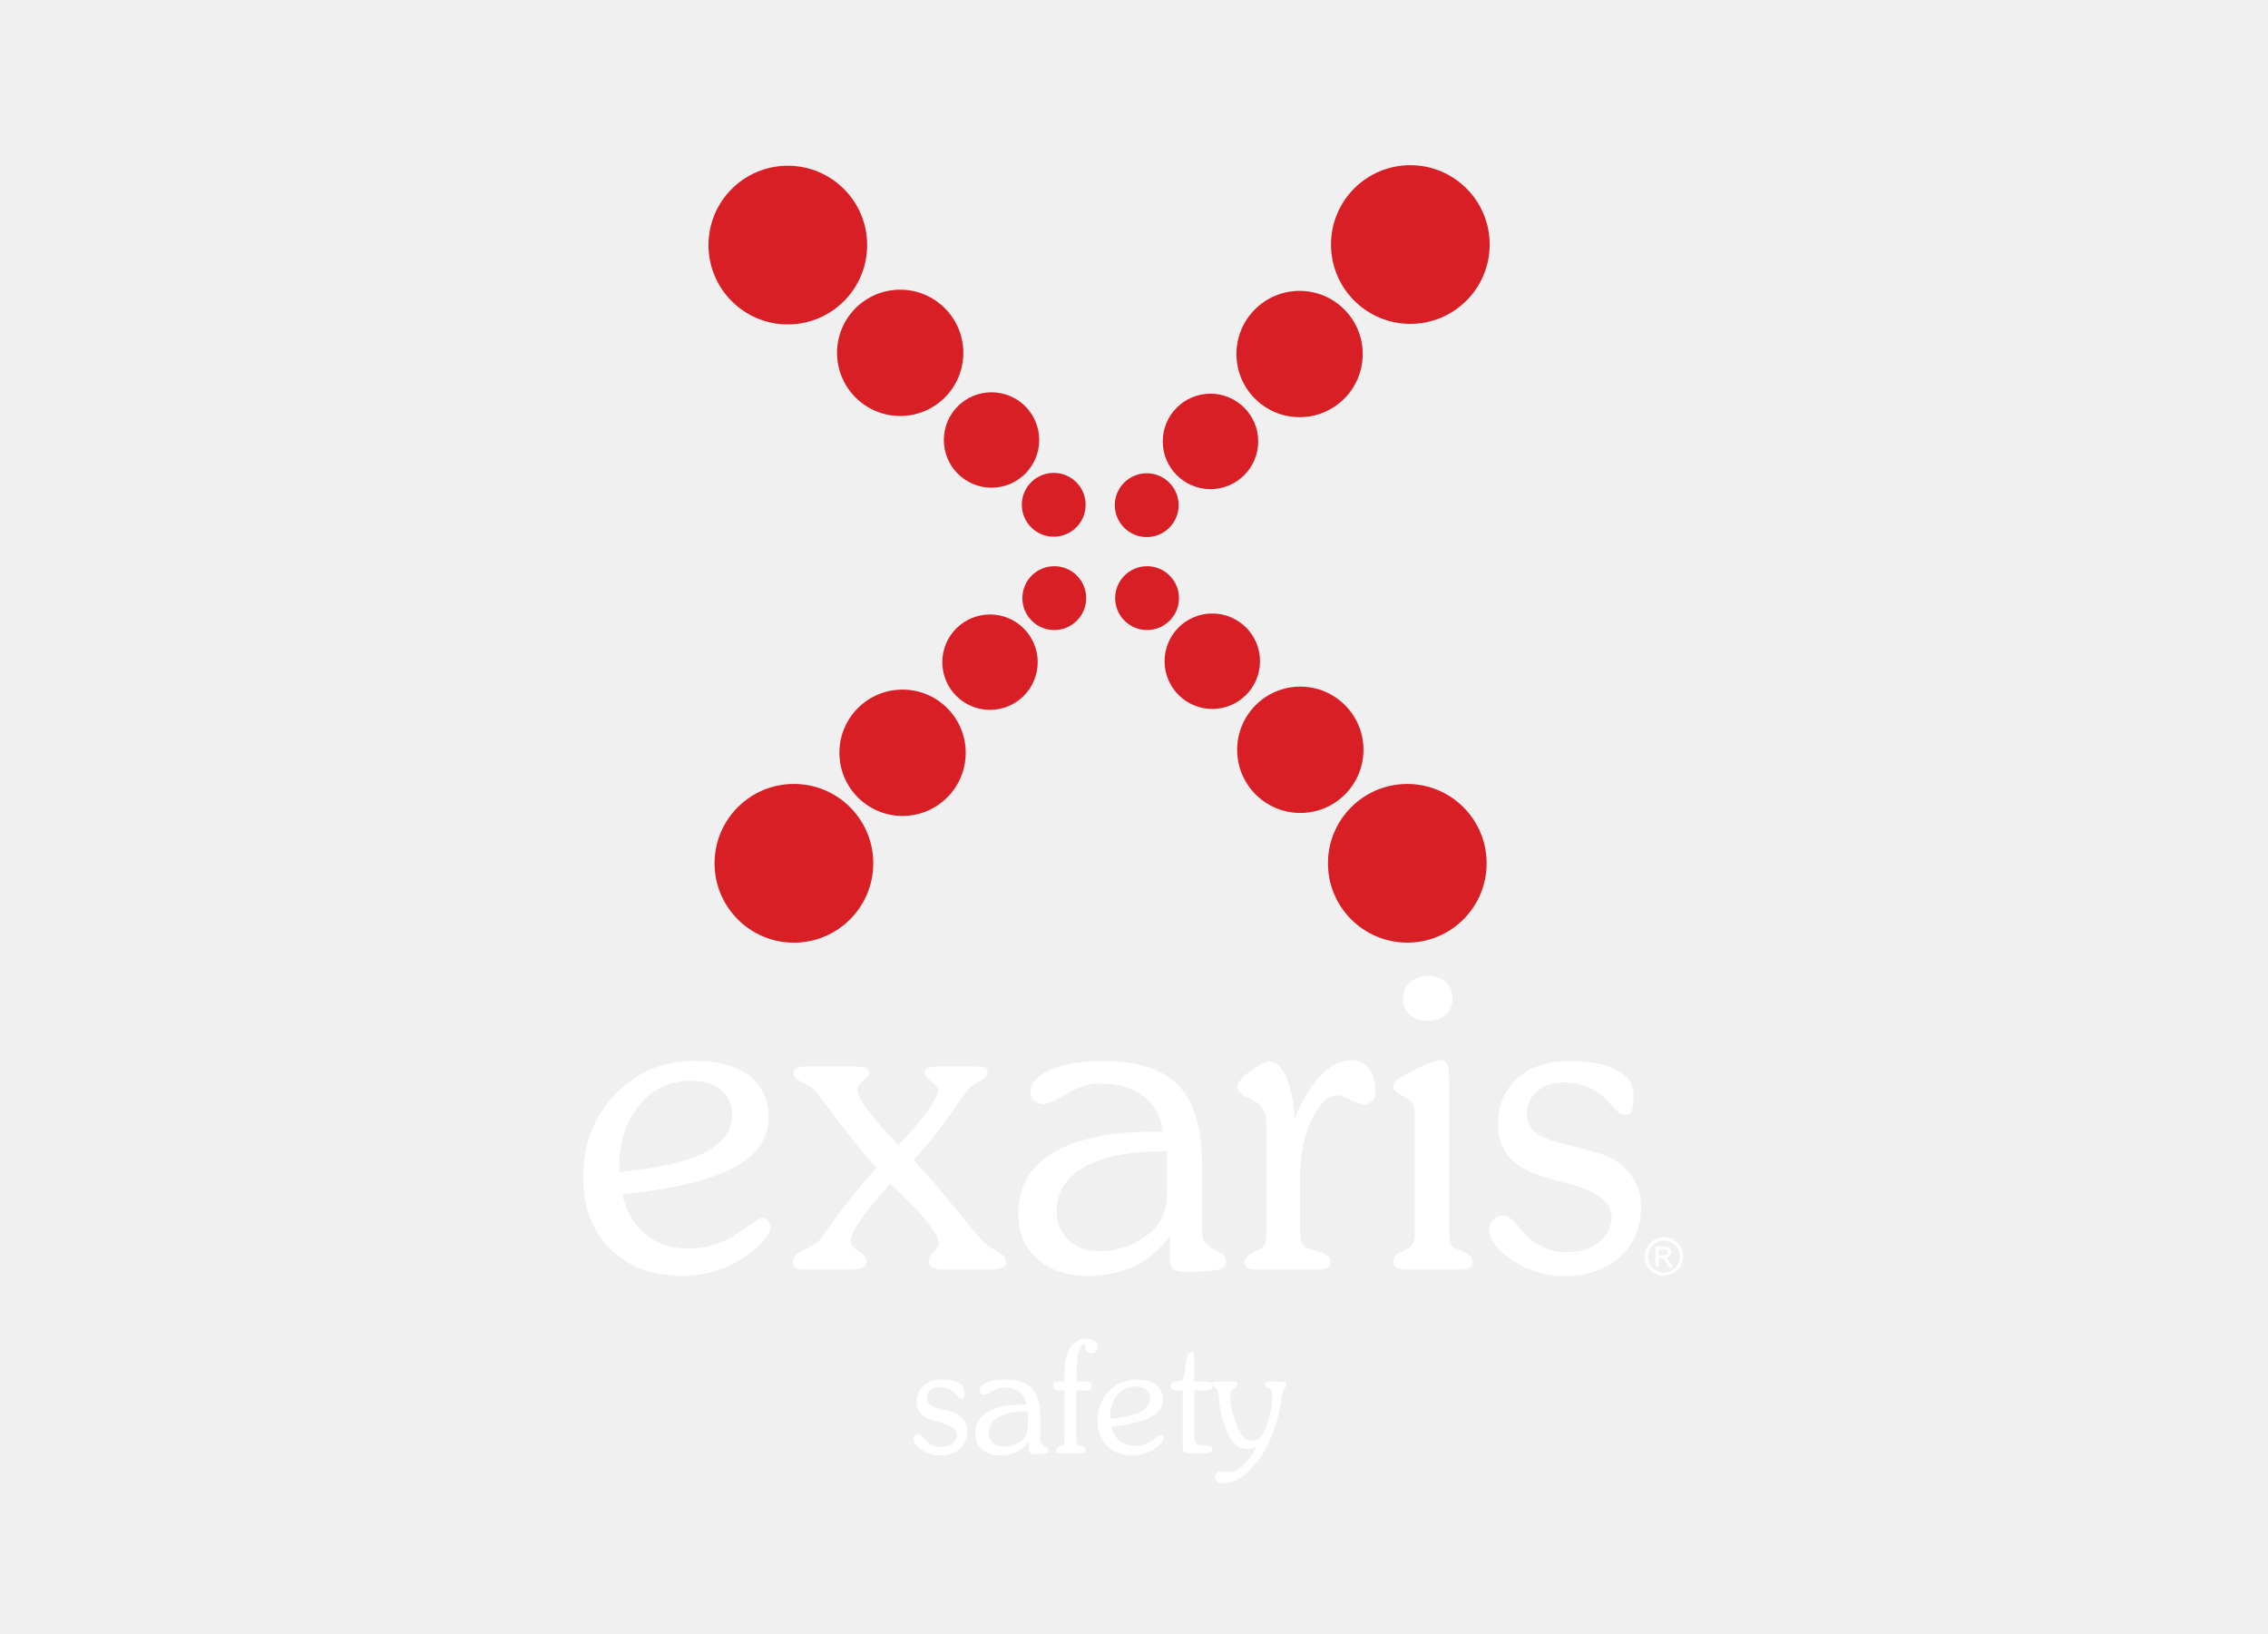
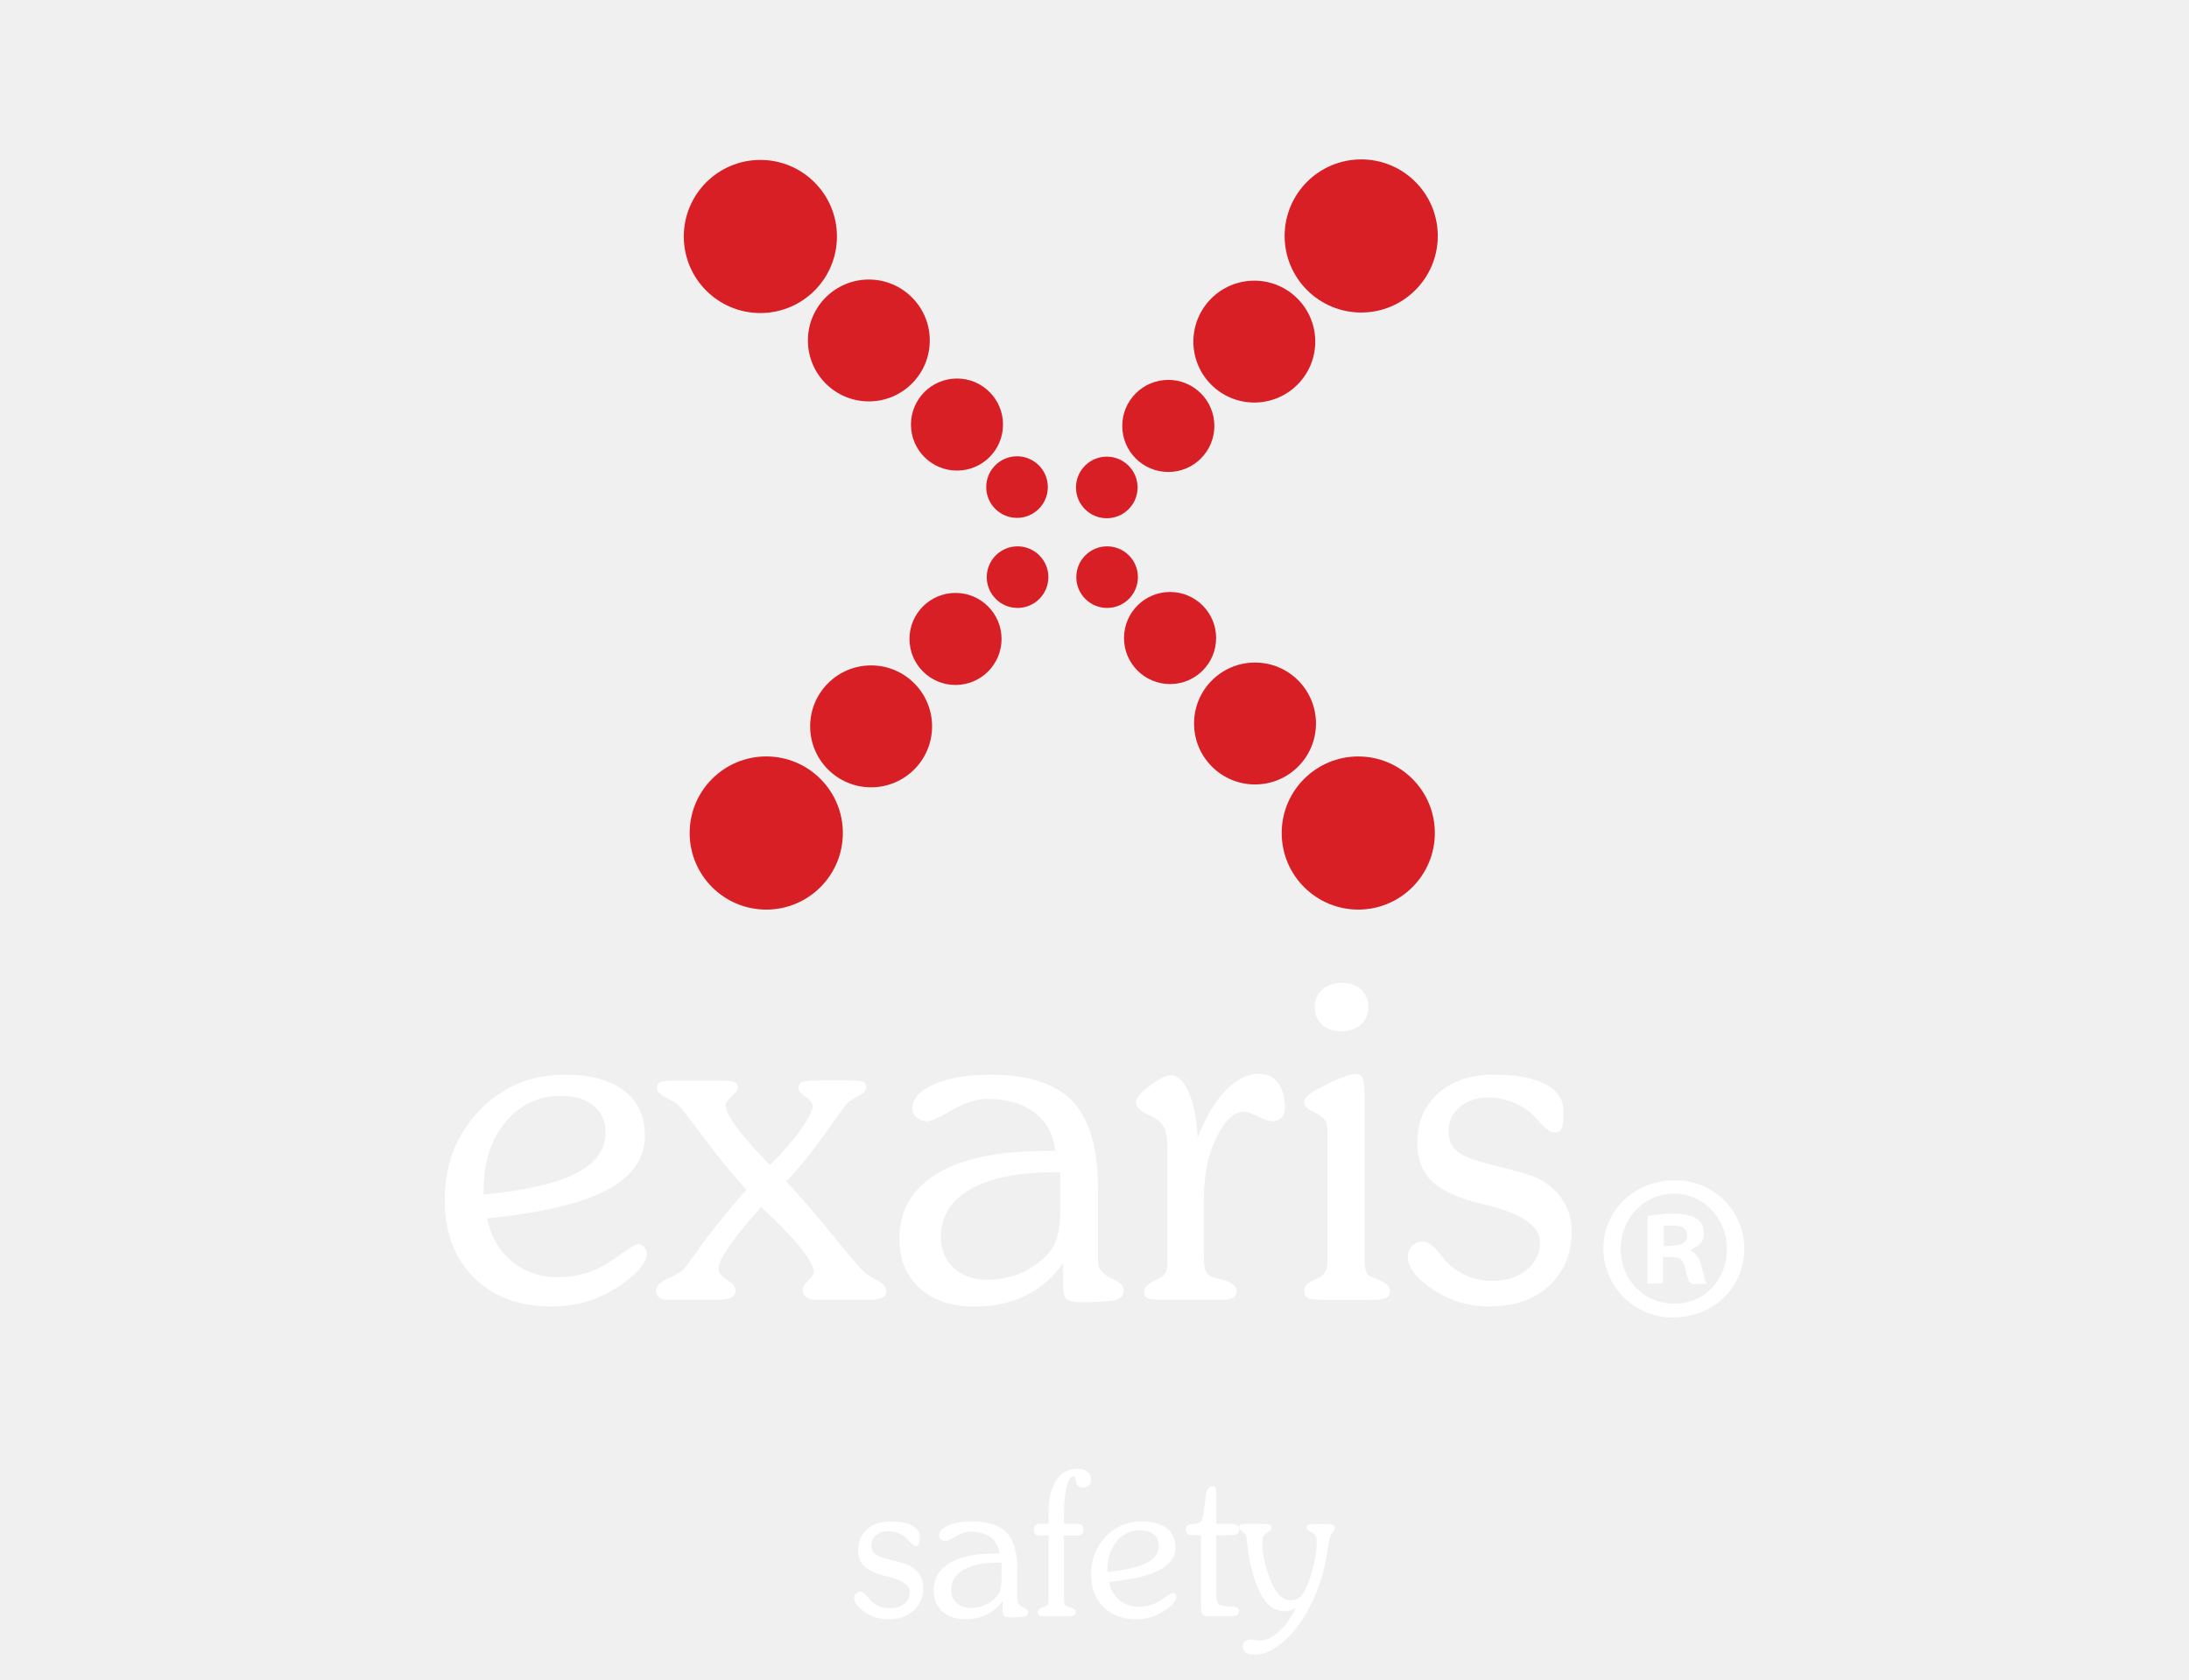
- <svg xmlns="http://www.w3.org/2000/svg" version="1.1" id="Capa_1" x="0px" y="0px" width="100px" height="72.025px" viewBox="0 0 100 72.025" enable-background="new 0 0 100 72.025" xml:space="preserve">
+ <svg xmlns="http://www.w3.org/2000/svg" version="1.1" id="Capa_1" x="0px" y="0px" width="100px" height="76.74px" viewBox="0 0 100 76.74" enable-background="new 0 0 100 76.74" xml:space="preserve">
  <g>
    <g>
      <circle fill="#D81F26" cx="53.452" cy="29.152" r="2.104" />
      <circle fill="#D81F26" cx="50.576" cy="26.37" r="1.407" />
      <circle fill="#D81F26" cx="62.05" cy="38.061" r="3.498" />
      <circle fill="#D81F26" cx="57.333" cy="33.057" r="2.785" />
    </g>
    <g>
      <circle fill="#D81F26" cx="43.651" cy="29.194" r="2.103" />
      <circle fill="#D81F26" cx="46.485" cy="26.37" r="1.407" />
      <circle fill="#D81F26" cx="35.005" cy="38.061" r="3.499" />
      <circle fill="#D81F26" cx="39.795" cy="33.188" r="2.785" />
    </g>
    <g>
      <circle fill="#D81F26" cx="53.372" cy="19.461" r="2.104" />
      <circle fill="#D81F26" cx="50.561" cy="22.272" r="1.407" />
      <circle fill="#D81F26" cx="62.184" cy="10.781" r="3.498" />
      <circle fill="#D81F26" cx="57.301" cy="15.608" r="2.784" />
    </g>
    <g>
      <circle fill="#D81F26" cx="43.718" cy="19.398" r="2.103" />
      <circle fill="#D81F26" cx="46.461" cy="22.255" r="1.407" />
      <circle fill="#D81F26" cx="34.736" cy="10.805" r="3.498" />
      <circle fill="#D81F26" cx="39.691" cy="15.556" r="2.784" />
    </g>
  </g>
  <g>
-     <path fill="#FFFFFF" d="M27.443,52.648c0.157,0.736,0.495,1.322,1.011,1.754s1.134,0.646,1.853,0.646   c0.384,0,0.747-0.048,1.087-0.143c0.34-0.094,0.674-0.242,1.001-0.444c0.158-0.094,0.353-0.229,0.586-0.405   c0.321-0.232,0.533-0.351,0.633-0.351c0.1,0,0.185,0.038,0.25,0.113c0.066,0.076,0.099,0.174,0.099,0.293   c0,0.195-0.131,0.431-0.392,0.704c-0.262,0.273-0.609,0.538-1.044,0.79c-0.365,0.214-0.751,0.374-1.158,0.48   c-0.406,0.107-0.833,0.161-1.28,0.161c-1.33,0-2.391-0.396-3.185-1.187c-0.794-0.791-1.191-1.849-1.191-3.171   c0-1.449,0.471-2.663,1.413-3.645c0.941-0.979,2.103-1.47,3.482-1.47c1.052,0,1.862,0.218,2.429,0.651   c0.567,0.436,0.851,1.05,0.851,1.844c0,0.938-0.524,1.682-1.573,2.227C31.266,52.046,29.642,52.428,27.443,52.648z M27.301,51.676   c1.713-0.163,2.972-0.451,3.775-0.864c0.803-0.412,1.205-0.97,1.205-1.668c0-0.467-0.162-0.832-0.487-1.098   c-0.325-0.265-0.77-0.396-1.337-0.396c-0.926,0-1.684,0.358-2.273,1.077s-0.883,1.65-0.883,2.798V51.676z" />
-     <path fill="#FFFFFF" d="M36.525,54.141c0.718-1.009,1.427-1.894,2.126-2.655c-0.574-0.63-1.155-1.341-1.744-2.131   c-0.589-0.791-0.938-1.236-1.044-1.338c-0.082-0.075-0.248-0.176-0.496-0.299c-0.249-0.121-0.374-0.253-0.374-0.392   c0-0.12,0.044-0.202,0.132-0.246s0.274-0.065,0.558-0.065h1.881c0.296,0,0.493,0.021,0.591,0.065   c0.097,0.044,0.146,0.126,0.146,0.246c0,0.075-0.084,0.187-0.25,0.33c-0.167,0.146-0.25,0.277-0.25,0.397   c0,0.177,0.159,0.479,0.477,0.906c0.318,0.429,0.764,0.934,1.337,1.513c0.517-0.517,0.936-1.001,1.257-1.455   c0.321-0.453,0.482-0.774,0.482-0.964c0-0.107-0.096-0.229-0.288-0.368c-0.192-0.14-0.288-0.26-0.288-0.359   c0-0.12,0.052-0.202,0.156-0.246s0.316-0.065,0.638-0.065h1.333c0.258,0,0.43,0.02,0.515,0.057   c0.085,0.038,0.127,0.107,0.127,0.208c0,0.139-0.11,0.264-0.331,0.374c-0.22,0.11-0.375,0.212-0.463,0.307   c-0.063,0.063-0.351,0.46-0.865,1.191c-0.514,0.729-1.051,1.393-1.611,1.983c0.611,0.661,1.258,1.414,1.942,2.26   c0.684,0.845,1.101,1.329,1.252,1.455c0.082,0.075,0.25,0.183,0.506,0.32c0.255,0.14,0.382,0.284,0.382,0.437   c0,0.138-0.055,0.233-0.165,0.288c-0.11,0.054-0.32,0.08-0.628,0.08H41.59c-0.221,0-0.383-0.033-0.487-0.101   c-0.104-0.064-0.156-0.168-0.156-0.307c0-0.113,0.076-0.241,0.227-0.383c0.151-0.143,0.227-0.254,0.227-0.336   c0-0.221-0.186-0.562-0.558-1.021c-0.372-0.46-0.904-1.008-1.597-1.645c-0.567,0.637-0.999,1.167-1.295,1.593   c-0.296,0.425-0.444,0.731-0.444,0.921c0,0.171,0.116,0.325,0.35,0.464c0.233,0.139,0.35,0.28,0.35,0.425   c0,0.14-0.058,0.238-0.175,0.298c-0.117,0.061-0.304,0.091-0.562,0.091h-1.975c-0.189,0-0.326-0.031-0.411-0.096   c-0.085-0.062-0.127-0.16-0.127-0.293c0-0.183,0.167-0.347,0.501-0.49c0.333-0.146,0.551-0.277,0.652-0.397   C36.179,54.618,36.317,54.431,36.525,54.141L36.525,54.141z" />
-     <path fill="#FFFFFF" d="M51.581,54.482c-0.416,0.586-0.927,1.026-1.531,1.323c-0.605,0.296-1.301,0.443-2.089,0.443   c-0.939,0-1.684-0.251-2.235-0.752c-0.551-0.501-0.827-1.173-0.827-2.018c0-1.153,0.51-2.038,1.531-2.655   c1.021-0.618,2.492-0.927,4.414-0.927h0.426c-0.076-0.668-0.357-1.189-0.847-1.564c-0.488-0.374-1.129-0.562-1.923-0.562   c-0.454,0-0.939,0.149-1.456,0.453c-0.517,0.303-0.851,0.454-1.001,0.454c-0.177,0-0.323-0.05-0.439-0.146   c-0.117-0.098-0.175-0.223-0.175-0.374c0-0.396,0.293-0.726,0.879-0.987c0.586-0.261,1.352-0.393,2.296-0.393   c1.556,0,2.68,0.364,3.369,1.092c0.69,0.729,1.035,1.92,1.035,3.577v2.883c0,0.139,0.02,0.25,0.057,0.336   c0.039,0.085,0.137,0.193,0.293,0.325c0.058,0.038,0.148,0.086,0.274,0.143c0.283,0.126,0.425,0.277,0.425,0.453   c0,0.189-0.103,0.316-0.307,0.384c-0.205,0.065-0.717,0.1-1.536,0.1c-0.239,0-0.405-0.046-0.496-0.138   c-0.092-0.092-0.137-0.257-0.137-0.496V54.482z M51.467,50.767h-0.255c-1.474,0-2.613,0.231-3.417,0.694   c-0.804,0.463-1.205,1.116-1.205,1.961c0,0.512,0.175,0.929,0.525,1.252c0.35,0.325,0.805,0.487,1.365,0.487   c0.315,0,0.625-0.041,0.931-0.123c0.306-0.082,0.578-0.195,0.817-0.341c0.465-0.289,0.79-0.598,0.969-0.926   c0.179-0.327,0.269-0.787,0.269-1.38L51.467,50.767L51.467,50.767z" />
-     <path fill="#FFFFFF" d="M55.843,54.038V49.88c0-0.396-0.028-0.678-0.09-0.842c-0.06-0.163-0.159-0.296-0.298-0.396   c-0.102-0.082-0.252-0.167-0.453-0.255c-0.29-0.134-0.436-0.294-0.436-0.482c0-0.075,0.041-0.168,0.123-0.278   c0.082-0.109,0.194-0.219,0.34-0.326c0.201-0.156,0.387-0.279,0.554-0.368s0.298-0.133,0.394-0.133c0.289,0,0.537,0.233,0.74,0.699   c0.205,0.466,0.326,1.084,0.364,1.854c0.321-0.832,0.702-1.476,1.144-1.929s0.897-0.681,1.371-0.681   c0.334,0,0.592,0.124,0.774,0.373c0.182,0.249,0.274,0.604,0.274,1.063c0,0.145-0.047,0.265-0.139,0.358   c-0.091,0.094-0.209,0.143-0.354,0.143c-0.151,0-0.357-0.064-0.619-0.194c-0.262-0.129-0.445-0.193-0.553-0.193   c-0.416,0-0.795,0.354-1.14,1.06c-0.344,0.705-0.515,1.564-0.515,2.58V54c0,0.397,0.023,0.655,0.07,0.775   c0.047,0.119,0.131,0.205,0.25,0.255c0.095,0.038,0.242,0.082,0.444,0.133c0.384,0.102,0.576,0.255,0.576,0.463   c0,0.126-0.049,0.216-0.146,0.271c-0.098,0.054-0.283,0.08-0.554,0.08h-2.42c-0.265,0-0.44-0.023-0.528-0.071   c-0.088-0.047-0.133-0.134-0.133-0.26c0-0.163,0.143-0.314,0.426-0.453c0.15-0.076,0.262-0.136,0.33-0.18   c0.075-0.052,0.129-0.126,0.156-0.228c0.028-0.102,0.042-0.271,0.042-0.511v-0.236H55.843z" />
-     <path fill="#FFFFFF" d="M62.383,49.161c0-0.227-0.023-0.384-0.07-0.473c-0.047-0.088-0.141-0.176-0.278-0.266   c-0.058-0.037-0.142-0.085-0.255-0.142c-0.228-0.113-0.342-0.232-0.342-0.359c0-0.094,0.033-0.179,0.101-0.255   c0.065-0.075,0.183-0.157,0.345-0.245l0.133-0.075c0.77-0.403,1.279-0.604,1.531-0.604c0.133,0,0.225,0.06,0.273,0.18   c0.051,0.119,0.076,0.396,0.076,0.831v6.636c0,0.163,0.019,0.3,0.057,0.405c0.038,0.107,0.095,0.181,0.17,0.219   c0.088,0.037,0.195,0.081,0.32,0.132c0.328,0.133,0.492,0.287,0.492,0.464c0,0.138-0.055,0.233-0.16,0.288   c-0.107,0.054-0.31,0.08-0.605,0.08h-2.031c-0.271,0-0.455-0.026-0.553-0.08c-0.1-0.055-0.146-0.145-0.146-0.271   c0-0.095,0.024-0.177,0.076-0.246c0.049-0.068,0.142-0.135,0.273-0.197c0.05-0.025,0.119-0.058,0.207-0.096   c0.259-0.105,0.388-0.327,0.388-0.661L62.383,49.161L62.383,49.161z M61.863,44.01c0-0.289,0.103-0.525,0.308-0.709   c0.204-0.183,0.472-0.273,0.798-0.273c0.321,0,0.581,0.092,0.78,0.273c0.198,0.184,0.298,0.42,0.298,0.709   c0,0.304-0.102,0.544-0.303,0.724c-0.202,0.18-0.467,0.27-0.794,0.27c-0.334,0-0.599-0.09-0.794-0.27S61.863,44.313,61.863,44.01z" />
-     <path fill="#FFFFFF" d="M65.662,54.218c0-0.183,0.059-0.332,0.176-0.448c0.116-0.116,0.264-0.176,0.439-0.176   c0.193,0,0.428,0.171,0.699,0.512c0.08,0.095,0.145,0.17,0.188,0.227c0.259,0.29,0.549,0.507,0.87,0.652   c0.321,0.145,0.684,0.217,1.087,0.217c0.566,0,1.031-0.146,1.395-0.443c0.361-0.297,0.543-0.678,0.543-1.145   c0-0.654-0.744-1.162-2.229-1.521c-0.082-0.019-0.147-0.033-0.199-0.047c-0.926-0.227-1.588-0.531-1.983-0.917   c-0.397-0.384-0.597-0.903-0.597-1.56c0-0.844,0.284-1.521,0.851-2.026c0.567-0.508,1.326-0.762,2.279-0.762   c0.906,0,1.606,0.131,2.103,0.393c0.493,0.263,0.741,0.629,0.741,1.103c0,0.346-0.024,0.578-0.075,0.693   c-0.052,0.116-0.147,0.176-0.294,0.176c-0.17,0-0.371-0.14-0.604-0.416c-0.095-0.107-0.17-0.188-0.227-0.246   c-0.24-0.245-0.523-0.436-0.852-0.566c-0.328-0.133-0.681-0.198-1.059-0.198c-0.454,0-0.832,0.132-1.135,0.393   c-0.303,0.262-0.453,0.588-0.453,0.979c0,0.327,0.099,0.586,0.298,0.774c0.198,0.188,0.581,0.362,1.147,0.521   c0.184,0.051,0.44,0.116,0.774,0.198c0.825,0.195,1.373,0.381,1.646,0.559c0.391,0.252,0.682,0.548,0.873,0.889   c0.192,0.34,0.289,0.728,0.289,1.162c0,0.914-0.308,1.651-0.922,2.216c-0.613,0.564-1.423,0.847-2.425,0.847   c-0.851,0-1.62-0.229-2.312-0.686C66.008,55.107,65.662,54.659,65.662,54.218z" />
+     <path fill="#FFFFFF" d="M39.021,73.021c0-0.086,0.027-0.155,0.082-0.211c0.055-0.057,0.125-0.082,0.208-0.082   c0.092,0,0.201,0.082,0.33,0.241c0.039,0.044,0.068,0.081,0.089,0.106c0.122,0.137,0.258,0.238,0.41,0.308   c0.152,0.068,0.323,0.101,0.512,0.101c0.268,0,0.486-0.068,0.657-0.207s0.256-0.318,0.256-0.539c0-0.309-0.352-0.549-1.052-0.717   c-0.039-0.011-0.069-0.017-0.093-0.022c-0.437-0.106-0.749-0.252-0.936-0.433c-0.187-0.18-0.28-0.426-0.28-0.734   c0-0.396,0.134-0.717,0.4-0.957c0.267-0.238,0.625-0.357,1.073-0.357c0.427,0,0.758,0.062,0.992,0.186   c0.232,0.124,0.35,0.297,0.35,0.52c0,0.163-0.012,0.272-0.036,0.328c-0.024,0.055-0.069,0.082-0.139,0.082   c-0.08,0-0.175-0.064-0.284-0.193c-0.044-0.051-0.08-0.09-0.107-0.117c-0.112-0.116-0.247-0.204-0.4-0.268   c-0.154-0.062-0.32-0.094-0.499-0.094c-0.214,0-0.391,0.062-0.535,0.186c-0.143,0.125-0.213,0.276-0.213,0.463   c0,0.152,0.046,0.274,0.14,0.363c0.093,0.09,0.274,0.172,0.541,0.246c0.087,0.023,0.208,0.055,0.366,0.092   c0.389,0.094,0.648,0.181,0.776,0.265c0.185,0.118,0.322,0.258,0.413,0.417c0.091,0.16,0.136,0.344,0.136,0.547   c0,0.432-0.144,0.779-0.434,1.046c-0.29,0.265-0.67,0.397-1.143,0.397c-0.4,0-0.764-0.106-1.088-0.321   C39.183,73.44,39.021,73.228,39.021,73.021z" />
+     <path fill="#FFFFFF" d="M45.804,73.146c-0.196,0.275-0.436,0.484-0.722,0.623c-0.286,0.143-0.613,0.209-0.984,0.209   c-0.443,0-0.792-0.117-1.053-0.354c-0.26-0.234-0.39-0.553-0.39-0.951c0-0.544,0.24-0.96,0.722-1.253   c0.48-0.291,1.175-0.438,2.08-0.438h0.2c-0.035-0.312-0.168-0.559-0.398-0.735c-0.229-0.177-0.532-0.265-0.907-0.265   c-0.213,0-0.442,0.072-0.686,0.213c-0.243,0.144-0.401,0.215-0.473,0.215c-0.083,0-0.152-0.023-0.208-0.069   c-0.055-0.047-0.083-0.104-0.083-0.176c0-0.188,0.139-0.343,0.414-0.468c0.276-0.123,0.637-0.184,1.083-0.184   c0.733,0,1.263,0.172,1.587,0.514c0.324,0.344,0.488,0.906,0.488,1.688v1.359c0,0.064,0.008,0.117,0.026,0.156   c0.018,0.041,0.064,0.09,0.139,0.154c0.027,0.018,0.07,0.039,0.13,0.066c0.134,0.06,0.2,0.13,0.2,0.214   c0,0.088-0.047,0.147-0.144,0.181c-0.096,0.029-0.338,0.047-0.724,0.047c-0.112,0-0.191-0.022-0.233-0.063   c-0.043-0.044-0.064-0.123-0.064-0.235V73.146L45.804,73.146z M45.75,71.396h-0.12c-0.694,0-1.23,0.107-1.61,0.326   c-0.377,0.219-0.567,0.527-0.567,0.924c0,0.242,0.083,0.438,0.247,0.59c0.166,0.154,0.379,0.229,0.644,0.229   c0.148,0,0.294-0.02,0.439-0.058c0.144-0.039,0.271-0.093,0.386-0.16c0.22-0.138,0.371-0.281,0.456-0.437   c0.084-0.154,0.127-0.369,0.127-0.649v-0.767H45.75V71.396z" />
+     <path fill="#FFFFFF" d="M48.79,73.849h-1.14c-0.085,0-0.149-0.015-0.187-0.041c-0.039-0.027-0.058-0.076-0.058-0.141   c0-0.1,0.104-0.191,0.311-0.268c0.039-0.015,0.066-0.025,0.084-0.03c0.039-0.019,0.066-0.058,0.08-0.116   c0.015-0.059,0.023-0.158,0.023-0.298v-2.798h-0.356c-0.116,0-0.198-0.021-0.246-0.061c-0.048-0.039-0.071-0.109-0.071-0.207   s0.024-0.166,0.071-0.205c0.048-0.039,0.129-0.059,0.246-0.059h0.356v-0.521c0-0.633,0.116-1.125,0.35-1.473   c0.232-0.35,0.557-0.523,0.973-0.523c0.19,0,0.341,0.043,0.452,0.135c0.111,0.088,0.167,0.207,0.167,0.355   c0,0.109-0.034,0.197-0.101,0.264c-0.066,0.068-0.153,0.102-0.26,0.102c-0.096,0-0.17-0.021-0.223-0.066   c-0.054-0.045-0.093-0.115-0.115-0.213c-0.006-0.027-0.011-0.065-0.014-0.117c-0.002-0.076-0.027-0.115-0.071-0.115   c-0.137,0-0.247,0.158-0.33,0.472c-0.083,0.315-0.125,0.747-0.125,1.294v0.409h0.566c0.119,0,0.202,0.021,0.25,0.06   c0.048,0.037,0.072,0.106,0.072,0.205c0,0.098-0.024,0.166-0.072,0.205c-0.048,0.041-0.131,0.062-0.25,0.062h-0.566v2.789   c0,0.175,0.01,0.288,0.027,0.338c0.018,0.051,0.05,0.083,0.093,0.103c0.039,0.016,0.099,0.031,0.179,0.055   c0.161,0.043,0.241,0.115,0.241,0.209c0,0.07-0.027,0.121-0.08,0.152C49.014,73.834,48.918,73.849,48.79,73.849z" />
+     <path fill="#FFFFFF" d="M50.66,72.282c0.074,0.347,0.232,0.621,0.477,0.824c0.242,0.203,0.533,0.307,0.873,0.307   c0.182,0,0.352-0.021,0.512-0.066s0.318-0.113,0.474-0.209c0.075-0.046,0.168-0.107,0.276-0.191c0.15-0.11,0.25-0.165,0.299-0.165   c0.048,0,0.087,0.019,0.117,0.054c0.031,0.035,0.047,0.082,0.047,0.139c0,0.092-0.062,0.203-0.184,0.332   c-0.125,0.129-0.289,0.254-0.494,0.371c-0.172,0.102-0.354,0.178-0.545,0.229s-0.393,0.074-0.604,0.074   c-0.627,0-1.127-0.187-1.502-0.558c-0.374-0.372-0.561-0.87-0.561-1.496c0-0.683,0.224-1.254,0.667-1.717   c0.443-0.462,0.99-0.692,1.641-0.692c0.496,0,0.88,0.104,1.146,0.309c0.267,0.203,0.402,0.492,0.402,0.867   c0,0.441-0.25,0.793-0.744,1.05C52.463,71.997,51.695,72.177,50.66,72.282z M50.594,71.821c0.807-0.076,1.4-0.213,1.779-0.407   s0.566-0.456,0.566-0.786c0-0.219-0.074-0.393-0.229-0.518c-0.151-0.125-0.36-0.188-0.631-0.188c-0.438,0-0.795,0.169-1.072,0.508   c-0.276,0.34-0.416,0.778-0.416,1.318v0.072H50.594z" />
+     <path fill="#FFFFFF" d="M54.865,73.274v-3.129h-0.283c-0.156,0-0.266-0.02-0.326-0.057c-0.057-0.038-0.086-0.105-0.086-0.199   c0-0.067,0.021-0.125,0.059-0.168c0.041-0.043,0.095-0.07,0.16-0.078c0.027-0.004,0.062-0.006,0.103-0.01   c0.19-0.015,0.312-0.053,0.362-0.111c0.066-0.068,0.125-0.312,0.176-0.734c0.017-0.121,0.027-0.217,0.035-0.285   c0.004-0.035,0.013-0.084,0.021-0.143c0.033-0.301,0.133-0.449,0.293-0.449c0.072,0,0.119,0.023,0.146,0.068   c0.022,0.045,0.037,0.179,0.037,0.395v1.253h0.639c0.154,0,0.26,0.021,0.322,0.062c0.062,0.039,0.094,0.106,0.094,0.201   c0,0.088-0.033,0.153-0.1,0.194c-0.066,0.042-0.175,0.062-0.316,0.062h-0.639v2.651c0,0.179,0.016,0.306,0.043,0.384   c0.026,0.08,0.076,0.131,0.146,0.154c0.086,0.031,0.252,0.057,0.492,0.068c0.243,0.015,0.362,0.076,0.362,0.19   c0,0.099-0.028,0.164-0.084,0.199c-0.055,0.036-0.192,0.054-0.416,0.054h-0.852c-0.158,0-0.264-0.029-0.314-0.084   C54.889,73.709,54.865,73.546,54.865,73.274z" />
+     <path fill="#FFFFFF" d="M59.189,73.476c-0.082,0.043-0.166,0.08-0.246,0.103c-0.084,0.022-0.166,0.034-0.248,0.034   c-0.394,0-0.723-0.197-0.988-0.596c-0.268-0.397-0.48-1.007-0.639-1.822c-0.029-0.17-0.057-0.371-0.082-0.612   c-0.023-0.238-0.047-0.383-0.07-0.435c-0.029-0.057-0.088-0.116-0.18-0.186c-0.088-0.066-0.133-0.134-0.133-0.202   c0-0.05,0.024-0.085,0.08-0.103c0.053-0.021,0.164-0.03,0.33-0.03h0.6c0.205,0,0.336,0.013,0.389,0.036   c0.055,0.021,0.08,0.068,0.08,0.139s-0.045,0.133-0.139,0.184c-0.021,0.013-0.033,0.021-0.043,0.027   c-0.099,0.06-0.162,0.121-0.193,0.188s-0.043,0.188-0.043,0.361c0,0.188,0.027,0.412,0.084,0.672   c0.055,0.263,0.139,0.545,0.25,0.853c0.127,0.354,0.27,0.612,0.426,0.779c0.154,0.165,0.336,0.25,0.539,0.25   c0.186,0,0.334-0.058,0.451-0.171c0.117-0.114,0.24-0.334,0.363-0.656c0.113-0.299,0.203-0.614,0.271-0.949   c0.07-0.336,0.104-0.636,0.104-0.896c0-0.088-0.01-0.161-0.031-0.223c-0.021-0.059-0.053-0.105-0.096-0.142   c-0.037-0.026-0.088-0.058-0.156-0.088c-0.119-0.054-0.176-0.118-0.176-0.192c0-0.062,0.024-0.105,0.072-0.13   c0.051-0.024,0.153-0.036,0.311-0.036h0.486c0.16,0,0.27,0.016,0.33,0.047c0.059,0.026,0.086,0.079,0.086,0.154   c0,0.031-0.027,0.084-0.084,0.16c-0.06,0.074-0.101,0.145-0.123,0.212c-0.029,0.083-0.076,0.321-0.142,0.724   c-0.063,0.404-0.144,0.758-0.231,1.064c-0.322,1.074-0.775,1.945-1.361,2.611c-0.588,0.666-1.172,1-1.75,1   c-0.16,0-0.285-0.032-0.375-0.103c-0.092-0.069-0.139-0.162-0.139-0.28c0-0.096,0.035-0.17,0.106-0.225   c0.072-0.057,0.17-0.083,0.295-0.083c0.035,0,0.093,0.008,0.175,0.021c0.08,0.019,0.143,0.025,0.192,0.025   c0.283,0,0.576-0.137,0.879-0.404C58.727,74.282,58.982,73.924,59.189,73.476z" />
  </g>
  <g>
-     <path fill="#FFFFFF" d="M40.281,63.45c0-0.064,0.021-0.117,0.062-0.158c0.041-0.042,0.093-0.062,0.155-0.062   c0.069,0,0.151,0.061,0.247,0.181c0.029,0.033,0.051,0.061,0.067,0.08c0.091,0.103,0.193,0.179,0.307,0.23   c0.114,0.051,0.242,0.075,0.384,0.075c0.2,0,0.364-0.052,0.492-0.155c0.128-0.104,0.192-0.239,0.192-0.404   c0-0.231-0.263-0.41-0.788-0.537c-0.029-0.007-0.052-0.012-0.07-0.017c-0.327-0.08-0.561-0.188-0.701-0.323s-0.21-0.319-0.21-0.551   c0-0.298,0.1-0.537,0.3-0.717c0.2-0.179,0.468-0.269,0.804-0.269c0.32,0,0.568,0.046,0.743,0.139   c0.174,0.093,0.262,0.223,0.262,0.39c0,0.122-0.009,0.204-0.027,0.245s-0.052,0.062-0.104,0.062c-0.06,0-0.131-0.049-0.213-0.146   c-0.033-0.038-0.06-0.067-0.08-0.088c-0.084-0.087-0.185-0.152-0.3-0.199c-0.115-0.047-0.24-0.07-0.374-0.07   c-0.16,0-0.293,0.047-0.4,0.139c-0.107,0.094-0.16,0.207-0.16,0.347c0,0.114,0.035,0.206,0.105,0.272   c0.07,0.066,0.205,0.128,0.405,0.185c0.065,0.018,0.156,0.041,0.274,0.068c0.291,0.069,0.485,0.135,0.581,0.197   c0.138,0.089,0.241,0.193,0.309,0.312c0.068,0.12,0.102,0.258,0.102,0.41c0,0.323-0.108,0.584-0.325,0.783   c-0.217,0.198-0.502,0.298-0.856,0.298c-0.3,0-0.572-0.08-0.815-0.241C40.403,63.764,40.281,63.605,40.281,63.45z" />
-     <path fill="#FFFFFF" d="M45.362,63.543c-0.147,0.207-0.327,0.363-0.541,0.468c-0.214,0.105-0.459,0.156-0.737,0.156   c-0.332,0-0.594-0.088-0.789-0.265c-0.195-0.177-0.292-0.414-0.292-0.713c0-0.407,0.18-0.719,0.541-0.938   c0.36-0.218,0.88-0.327,1.558-0.327h0.15c-0.026-0.234-0.126-0.419-0.298-0.552c-0.172-0.132-0.399-0.198-0.679-0.198   c-0.16,0-0.331,0.054-0.514,0.16c-0.182,0.106-0.3,0.16-0.354,0.16c-0.062,0-0.114-0.018-0.155-0.052   c-0.041-0.035-0.062-0.079-0.062-0.132c0-0.142,0.104-0.257,0.31-0.35c0.207-0.093,0.477-0.139,0.811-0.139   c0.549,0,0.946,0.129,1.189,0.386s0.365,0.679,0.365,1.264v1.018c0,0.049,0.006,0.088,0.02,0.118   c0.013,0.03,0.048,0.067,0.104,0.115c0.02,0.014,0.052,0.029,0.097,0.05c0.1,0.045,0.15,0.098,0.15,0.16   c0,0.066-0.036,0.111-0.108,0.136c-0.072,0.021-0.253,0.034-0.542,0.034c-0.084,0-0.143-0.017-0.175-0.048   c-0.032-0.032-0.048-0.092-0.048-0.176L45.362,63.543L45.362,63.543z M45.322,62.232h-0.09c-0.52,0-0.922,0.081-1.206,0.245   c-0.283,0.163-0.425,0.395-0.425,0.691c0,0.181,0.062,0.327,0.185,0.441c0.124,0.115,0.284,0.172,0.482,0.172   c0.111,0,0.221-0.014,0.329-0.043c0.108-0.029,0.204-0.069,0.289-0.12c0.165-0.103,0.278-0.211,0.342-0.327   c0.063-0.115,0.095-0.276,0.095-0.486v-0.573H45.322z" />
-     <path fill="#FFFFFF" d="M47.598,64.07h-0.854c-0.064,0-0.111-0.011-0.14-0.031s-0.043-0.057-0.043-0.104   c0-0.075,0.078-0.144,0.233-0.2c0.029-0.011,0.05-0.02,0.063-0.023c0.029-0.013,0.049-0.042,0.06-0.087   c0.011-0.044,0.017-0.118,0.017-0.223v-2.096h-0.267c-0.087,0-0.148-0.016-0.184-0.046c-0.036-0.029-0.053-0.081-0.053-0.154   s0.018-0.125,0.053-0.153c0.036-0.029,0.097-0.044,0.184-0.044h0.267v-0.39c0-0.475,0.087-0.843,0.262-1.104   c0.174-0.262,0.417-0.393,0.729-0.393c0.142,0,0.255,0.033,0.338,0.101c0.083,0.066,0.125,0.155,0.125,0.268   c0,0.082-0.025,0.147-0.075,0.197c-0.05,0.051-0.115,0.075-0.195,0.075c-0.071,0-0.127-0.017-0.167-0.05s-0.069-0.087-0.086-0.16   c-0.004-0.021-0.008-0.049-0.01-0.087c-0.002-0.058-0.02-0.087-0.053-0.087c-0.103,0-0.185,0.118-0.247,0.354   c-0.062,0.236-0.093,0.56-0.093,0.969v0.307h0.424c0.089,0,0.151,0.015,0.187,0.044c0.036,0.028,0.054,0.08,0.054,0.153   s-0.018,0.125-0.054,0.154c-0.036,0.03-0.098,0.046-0.187,0.046h-0.424v2.089c0,0.131,0.007,0.216,0.02,0.253   c0.013,0.038,0.037,0.062,0.07,0.077c0.029,0.011,0.074,0.023,0.134,0.04c0.12,0.032,0.18,0.086,0.18,0.156   c0,0.054-0.02,0.092-0.06,0.114C47.766,64.058,47.695,64.07,47.598,64.07z" />
-     <path fill="#FFFFFF" d="M48.999,62.896c0.056,0.26,0.174,0.466,0.357,0.618c0.182,0.151,0.4,0.229,0.654,0.229   c0.136,0,0.264-0.017,0.384-0.05c0.12-0.033,0.238-0.085,0.354-0.156c0.057-0.034,0.125-0.081,0.207-0.144   c0.113-0.083,0.188-0.124,0.225-0.124c0.034,0,0.064,0.014,0.088,0.04c0.022,0.026,0.034,0.062,0.034,0.104   c0,0.069-0.046,0.152-0.138,0.249c-0.094,0.097-0.216,0.189-0.369,0.278c-0.129,0.075-0.266,0.133-0.409,0.17   c-0.144,0.038-0.294,0.057-0.452,0.057c-0.469,0-0.844-0.14-1.125-0.418c-0.28-0.278-0.42-0.651-0.42-1.12   c0-0.512,0.167-0.939,0.499-1.286c0.332-0.346,0.742-0.519,1.229-0.519c0.372,0,0.658,0.077,0.857,0.23   c0.199,0.152,0.301,0.369,0.301,0.649c0,0.331-0.187,0.594-0.557,0.786C50.349,62.682,49.775,62.818,48.999,62.896z M48.949,62.552   c0.605-0.058,1.049-0.159,1.333-0.306c0.284-0.146,0.425-0.342,0.425-0.589c0-0.164-0.057-0.294-0.172-0.387   c-0.114-0.095-0.271-0.142-0.472-0.142c-0.327,0-0.595,0.127-0.803,0.381s-0.312,0.583-0.312,0.987L48.949,62.552L48.949,62.552z" />
-     <path fill="#FFFFFF" d="M52.148,63.64v-2.344h-0.211c-0.117,0-0.199-0.015-0.244-0.043c-0.043-0.028-0.065-0.079-0.065-0.149   c0-0.051,0.017-0.094,0.045-0.125c0.03-0.032,0.069-0.053,0.119-0.06c0.021-0.002,0.045-0.004,0.076-0.007   c0.144-0.011,0.233-0.039,0.272-0.083c0.049-0.052,0.094-0.233,0.131-0.551c0.012-0.091,0.021-0.162,0.026-0.214   c0.004-0.026,0.009-0.062,0.015-0.106c0.025-0.225,0.1-0.337,0.22-0.337c0.054,0,0.09,0.019,0.108,0.052   c0.018,0.034,0.027,0.134,0.027,0.295v0.938h0.479c0.115,0,0.195,0.016,0.242,0.046c0.047,0.029,0.07,0.08,0.07,0.151   c0,0.065-0.025,0.114-0.075,0.146s-0.13,0.047-0.237,0.047h-0.479v1.985c0,0.134,0.012,0.229,0.032,0.288s0.058,0.098,0.11,0.115   c0.064,0.023,0.188,0.042,0.369,0.052c0.182,0.011,0.271,0.058,0.271,0.143c0,0.073-0.021,0.123-0.062,0.149   c-0.041,0.027-0.146,0.04-0.312,0.04h-0.638c-0.119,0-0.198-0.021-0.236-0.063C52.167,63.965,52.148,63.843,52.148,63.64z" />
-     <path fill="#FFFFFF" d="M55.389,63.79c-0.062,0.033-0.125,0.061-0.186,0.077c-0.062,0.018-0.123,0.026-0.186,0.026   c-0.293,0-0.541-0.148-0.74-0.447c-0.2-0.298-0.359-0.753-0.479-1.364c-0.021-0.127-0.042-0.278-0.061-0.459   c-0.018-0.179-0.035-0.287-0.053-0.325c-0.022-0.042-0.066-0.088-0.135-0.139c-0.066-0.05-0.1-0.101-0.1-0.151   c0-0.037,0.02-0.063,0.061-0.077c0.039-0.016,0.122-0.022,0.246-0.022h0.45c0.153,0,0.251,0.01,0.291,0.027   c0.04,0.017,0.06,0.052,0.06,0.104c0,0.053-0.033,0.1-0.104,0.137c-0.016,0.01-0.025,0.017-0.033,0.021   c-0.072,0.045-0.121,0.092-0.145,0.141c-0.022,0.05-0.032,0.14-0.032,0.271c0,0.141,0.021,0.309,0.063,0.504   c0.041,0.196,0.104,0.408,0.187,0.638c0.096,0.266,0.202,0.459,0.319,0.584c0.115,0.124,0.252,0.188,0.404,0.188   c0.139,0,0.25-0.043,0.338-0.128c0.088-0.086,0.18-0.25,0.272-0.492c0.084-0.224,0.151-0.46,0.203-0.711s0.077-0.476,0.077-0.671   c0-0.066-0.008-0.122-0.023-0.167c-0.016-0.044-0.04-0.08-0.072-0.106c-0.027-0.02-0.065-0.042-0.117-0.065   c-0.088-0.04-0.131-0.089-0.131-0.145c0-0.047,0.02-0.079,0.055-0.097c0.037-0.019,0.115-0.027,0.232-0.027h0.363   c0.12,0,0.202,0.012,0.247,0.034c0.045,0.021,0.065,0.061,0.065,0.116c0,0.023-0.021,0.063-0.063,0.12   c-0.044,0.056-0.074,0.108-0.092,0.159c-0.022,0.062-0.058,0.241-0.105,0.542c-0.048,0.303-0.106,0.567-0.175,0.797   c-0.24,0.806-0.58,1.458-1.02,1.957c-0.44,0.498-0.877,0.748-1.311,0.748c-0.12,0-0.214-0.024-0.281-0.076   c-0.068-0.052-0.103-0.121-0.103-0.21c0-0.071,0.026-0.127,0.08-0.168c0.054-0.042,0.127-0.062,0.221-0.062   c0.026,0,0.069,0.006,0.13,0.017c0.061,0.013,0.107,0.019,0.145,0.019c0.213,0,0.433-0.103,0.658-0.303   C55.042,64.394,55.232,64.126,55.389,63.79z" />
-   </g>
-   <g>
-     <path fill="#FFFFFF" d="M73.363,54.552c0.143,0,0.281,0.036,0.416,0.109c0.135,0.072,0.24,0.177,0.314,0.312   c0.075,0.135,0.113,0.275,0.113,0.423c0,0.146-0.037,0.286-0.111,0.42c-0.074,0.135-0.179,0.239-0.312,0.312   c-0.134,0.074-0.272,0.111-0.42,0.111s-0.286-0.037-0.421-0.111c-0.135-0.073-0.238-0.179-0.312-0.312s-0.111-0.274-0.111-0.42   c0-0.146,0.037-0.288,0.113-0.423c0.075-0.137,0.182-0.24,0.316-0.312S73.223,54.552,73.363,54.552z M73.363,54.692   c-0.118,0-0.233,0.031-0.346,0.092c-0.113,0.062-0.201,0.147-0.265,0.261c-0.063,0.114-0.095,0.23-0.095,0.354   s0.031,0.237,0.093,0.351c0.062,0.111,0.149,0.198,0.263,0.261c0.111,0.062,0.229,0.094,0.35,0.094s0.238-0.031,0.351-0.094   c0.112-0.062,0.199-0.148,0.263-0.261c0.062-0.111,0.092-0.229,0.092-0.351s-0.031-0.239-0.094-0.354   c-0.063-0.112-0.151-0.199-0.265-0.261C73.598,54.723,73.48,54.692,73.363,54.692z M72.993,55.864v-0.908h0.312   c0.106,0,0.186,0.008,0.231,0.025c0.048,0.017,0.086,0.046,0.114,0.087c0.027,0.042,0.043,0.087,0.043,0.134   c0,0.066-0.023,0.124-0.071,0.174c-0.047,0.049-0.11,0.076-0.188,0.082c0.032,0.015,0.059,0.03,0.077,0.049   c0.036,0.035,0.081,0.097,0.136,0.181l0.109,0.178h-0.179l-0.081-0.143c-0.062-0.113-0.114-0.185-0.153-0.213   c-0.026-0.021-0.065-0.03-0.116-0.03h-0.086v0.386L72.993,55.864L72.993,55.864z M73.141,55.353h0.178   c0.086,0,0.144-0.014,0.175-0.038c0.03-0.025,0.047-0.061,0.047-0.103c0-0.025-0.008-0.051-0.022-0.07   c-0.016-0.021-0.035-0.037-0.062-0.049c-0.026-0.011-0.075-0.016-0.147-0.016h-0.166v0.275H73.141z" />
+     <g>
+       <path fill="#FFFFFF" d="M22.251,55.668c0.176,0.825,0.552,1.478,1.131,1.961c0.578,0.483,1.269,0.726,2.072,0.726    c0.43,0,0.836-0.054,1.215-0.158c0.382-0.107,0.755-0.272,1.121-0.497c0.176-0.108,0.394-0.259,0.656-0.456    c0.358-0.262,0.595-0.393,0.708-0.393c0.114,0,0.206,0.043,0.28,0.129c0.074,0.082,0.111,0.191,0.111,0.324    c0,0.221-0.146,0.481-0.438,0.788c-0.294,0.308-0.682,0.603-1.169,0.886c-0.409,0.237-0.84,0.416-1.296,0.537    c-0.453,0.119-0.93,0.18-1.432,0.18c-1.487,0-2.674-0.442-3.562-1.326c-0.887-0.885-1.331-2.066-1.331-3.545    c0-1.622,0.525-2.98,1.578-4.078c1.054-1.096,2.354-1.643,3.897-1.643c1.176,0,2.081,0.242,2.716,0.729    c0.635,0.486,0.952,1.173,0.952,2.062c0,1.051-0.586,1.881-1.76,2.489C26.526,54.994,24.709,55.421,22.251,55.668z M22.091,54.58    c1.917-0.185,3.324-0.507,4.224-0.968c0.899-0.463,1.348-1.084,1.348-1.867c0-0.52-0.182-0.93-0.545-1.227    c-0.362-0.297-0.86-0.443-1.495-0.443c-1.036,0-1.882,0.402-2.542,1.205c-0.66,0.805-0.987,1.847-0.987,3.13v0.17H22.091z" />
+       <path fill="#FFFFFF" d="M34.101,54.366c-0.642-0.703-1.291-1.498-1.949-2.383c-0.66-0.885-1.05-1.385-1.169-1.496    c-0.092-0.084-0.277-0.194-0.556-0.332c-0.279-0.139-0.418-0.284-0.418-0.439c0-0.133,0.051-0.225,0.148-0.275    c0.099-0.047,0.307-0.07,0.624-0.07h2.103c0.333,0,0.553,0.023,0.661,0.07c0.109,0.052,0.164,0.144,0.164,0.275    c0,0.084-0.094,0.208-0.279,0.371c-0.188,0.162-0.281,0.309-0.281,0.444c0,0.196,0.178,0.536,0.533,1.013    c0.356,0.479,0.855,1.045,1.496,1.689c0.578-0.576,1.047-1.119,1.406-1.625c0.36-0.51,0.539-0.866,0.539-1.08    c0-0.121-0.107-0.26-0.323-0.412c-0.214-0.155-0.322-0.288-0.322-0.403c0-0.133,0.059-0.226,0.176-0.274    c0.115-0.047,0.353-0.07,0.712-0.07h1.492c0.288,0,0.481,0.021,0.575,0.062c0.096,0.043,0.145,0.121,0.145,0.233    c0,0.155-0.124,0.293-0.37,0.417c-0.247,0.121-0.42,0.234-0.519,0.344c-0.069,0.07-0.393,0.514-0.968,1.331    c-0.575,0.817-1.175,1.558-1.803,2.22c0.685,0.74,1.409,1.584,2.173,2.527c0.764,0.944,1.231,1.487,1.401,1.629    c0.092,0.085,0.279,0.204,0.564,0.359c0.285,0.156,0.429,0.316,0.429,0.486c0,0.154-0.063,0.264-0.186,0.322    c-0.123,0.061-0.357,0.09-0.702,0.09h-2.209c-0.247,0-0.429-0.037-0.545-0.113c-0.116-0.072-0.174-0.188-0.174-0.344    c0-0.125,0.084-0.268,0.254-0.428c0.169-0.158,0.253-0.281,0.253-0.374c0-0.247-0.207-0.628-0.622-1.144    c-0.417-0.514-1.012-1.127-1.787-1.838c-0.635,0.711-1.117,1.305-1.448,1.781c-0.33,0.477-0.496,0.819-0.496,1.03    c0,0.188,0.131,0.364,0.391,0.519c0.262,0.154,0.391,0.312,0.391,0.477c0,0.152-0.065,0.266-0.195,0.332    c-0.131,0.066-0.341,0.102-0.628,0.102H30.57c-0.211,0-0.364-0.037-0.461-0.105c-0.094-0.073-0.142-0.182-0.142-0.327    c0-0.206,0.186-0.39,0.56-0.55c0.374-0.163,0.616-0.312,0.73-0.444c0.077-0.092,0.232-0.301,0.465-0.624    C32.525,56.211,33.319,55.222,34.101,54.366z" />
+       <path fill="#FFFFFF" d="M48.562,57.719c-0.465,0.655-1.035,1.147-1.713,1.479c-0.677,0.333-1.453,0.498-2.335,0.498    c-1.051,0-1.884-0.28-2.5-0.842c-0.616-0.56-0.926-1.312-0.926-2.256c0-1.291,0.571-2.281,1.714-2.971    c1.141-0.691,2.786-1.038,4.936-1.038h0.475c-0.083-0.747-0.399-1.329-0.947-1.748c-0.545-0.419-1.262-0.63-2.148-0.63    c-0.509,0-1.052,0.172-1.63,0.51c-0.577,0.338-0.95,0.508-1.12,0.508c-0.197,0-0.36-0.056-0.49-0.164    c-0.131-0.11-0.197-0.248-0.197-0.418c0-0.444,0.328-0.812,0.983-1.104c0.656-0.291,1.512-0.438,2.569-0.438    c1.74,0,2.998,0.404,3.768,1.221c0.772,0.812,1.158,2.146,1.158,4.001v3.224c0,0.155,0.022,0.279,0.063,0.375    c0.043,0.096,0.151,0.217,0.327,0.364c0.064,0.042,0.166,0.095,0.309,0.161c0.314,0.14,0.477,0.309,0.477,0.506    c0,0.211-0.115,0.355-0.344,0.43c-0.229,0.072-0.802,0.108-1.719,0.108c-0.269,0-0.453-0.05-0.555-0.153    c-0.104-0.101-0.154-0.285-0.154-0.554V57.719L48.562,57.719z M48.435,53.563H48.15c-1.649,0-2.924,0.26-3.822,0.777    s-1.348,1.248-1.348,2.192c0,0.569,0.195,1.038,0.586,1.399c0.391,0.363,0.902,0.545,1.527,0.545c0.353,0,0.699-0.045,1.043-0.138    c0.341-0.09,0.646-0.218,0.913-0.38c0.521-0.322,0.882-0.67,1.084-1.036c0.202-0.366,0.301-0.88,0.301-1.542L48.435,53.563    L48.435,53.563z" />
+       <path fill="#FFFFFF" d="M53.331,57.222v-4.652c0-0.443-0.033-0.758-0.103-0.94c-0.065-0.185-0.177-0.33-0.332-0.444    c-0.113-0.092-0.283-0.186-0.508-0.283c-0.322-0.149-0.486-0.328-0.486-0.541c0-0.084,0.047-0.188,0.139-0.312    c0.09-0.121,0.219-0.244,0.379-0.363c0.227-0.178,0.432-0.314,0.617-0.412c0.188-0.1,0.335-0.149,0.439-0.149    c0.323,0,0.603,0.261,0.83,0.783c0.229,0.521,0.364,1.213,0.407,2.071c0.359-0.931,0.785-1.647,1.278-2.156    c0.494-0.508,1.003-0.76,1.531-0.76c0.375,0,0.664,0.137,0.869,0.416c0.203,0.277,0.308,0.674,0.308,1.188    c0,0.163-0.054,0.296-0.153,0.403c-0.104,0.104-0.236,0.158-0.396,0.158c-0.17,0-0.4-0.074-0.693-0.219    c-0.292-0.145-0.498-0.218-0.616-0.218c-0.465,0-0.892,0.396-1.274,1.185c-0.385,0.789-0.576,1.752-0.576,2.885v2.316    c0,0.444,0.025,0.733,0.08,0.866c0.053,0.136,0.146,0.229,0.277,0.286c0.106,0.041,0.271,0.092,0.498,0.146    c0.43,0.114,0.646,0.287,0.646,0.521c0,0.14-0.056,0.239-0.164,0.3s-0.313,0.09-0.617,0.09h-2.706    c-0.297,0-0.494-0.025-0.592-0.078c-0.1-0.053-0.148-0.15-0.148-0.291c0-0.184,0.158-0.353,0.475-0.509    c0.172-0.085,0.294-0.151,0.371-0.198c0.084-0.059,0.143-0.143,0.173-0.254c0.032-0.115,0.048-0.306,0.048-0.57L53.331,57.222    L53.331,57.222z" />
+       <path fill="#FFFFFF" d="M60.646,51.769c0-0.256-0.026-0.432-0.08-0.529c-0.053-0.1-0.156-0.197-0.312-0.297    c-0.063-0.043-0.159-0.096-0.284-0.159c-0.255-0.126-0.383-0.259-0.383-0.401c0-0.105,0.039-0.201,0.112-0.283    c0.073-0.084,0.202-0.177,0.386-0.274l0.148-0.085c0.857-0.451,1.431-0.676,1.711-0.676c0.148,0,0.25,0.065,0.31,0.201    c0.056,0.133,0.084,0.441,0.084,0.93v7.422c0,0.182,0.021,0.335,0.062,0.453c0.043,0.119,0.105,0.201,0.19,0.242    c0.099,0.045,0.22,0.092,0.359,0.149c0.366,0.146,0.551,0.32,0.551,0.519c0,0.155-0.062,0.262-0.181,0.32    c-0.12,0.061-0.346,0.09-0.676,0.09h-2.276c-0.304,0-0.509-0.029-0.617-0.09c-0.108-0.06-0.164-0.16-0.164-0.301    c0-0.107,0.026-0.199,0.085-0.273c0.055-0.078,0.158-0.153,0.307-0.224c0.058-0.026,0.133-0.063,0.231-0.104    c0.289-0.121,0.435-0.366,0.435-0.74v-5.889H60.646L60.646,51.769z M60.064,46.006c0-0.323,0.115-0.589,0.344-0.793    c0.229-0.203,0.527-0.307,0.894-0.307c0.359,0,0.65,0.104,0.873,0.307c0.22,0.204,0.332,0.468,0.332,0.793    c0,0.339-0.112,0.609-0.339,0.81c-0.225,0.201-0.521,0.301-0.887,0.301c-0.374,0-0.672-0.1-0.891-0.301    C60.172,46.612,60.064,46.344,60.064,46.006z" />
+       <path fill="#FFFFFF" d="M64.314,57.423c0-0.204,0.065-0.371,0.194-0.504c0.13-0.128,0.296-0.193,0.492-0.193    c0.22,0,0.479,0.188,0.781,0.569c0.092,0.104,0.163,0.19,0.213,0.254c0.289,0.323,0.612,0.568,0.972,0.729    c0.361,0.164,0.766,0.242,1.217,0.242c0.635,0,1.152-0.164,1.559-0.494c0.406-0.332,0.609-0.758,0.609-1.28    c0-0.733-0.832-1.3-2.496-1.702c-0.092-0.021-0.166-0.037-0.222-0.053c-1.036-0.254-1.776-0.596-2.221-1.024    c-0.442-0.431-0.664-1.013-0.664-1.745c0-0.945,0.317-1.697,0.952-2.267c0.633-0.567,1.482-0.853,2.548-0.853    c1.015,0,1.797,0.146,2.353,0.438c0.555,0.293,0.828,0.706,0.828,1.232c0,0.39-0.027,0.647-0.084,0.776    c-0.057,0.13-0.164,0.196-0.328,0.196c-0.189,0-0.414-0.155-0.675-0.465c-0.106-0.119-0.19-0.211-0.256-0.274    c-0.269-0.274-0.584-0.485-0.95-0.635c-0.367-0.149-0.761-0.222-1.185-0.222c-0.509,0-0.931,0.147-1.269,0.438    c-0.34,0.293-0.508,0.657-0.508,1.095c0,0.366,0.11,0.655,0.332,0.866c0.221,0.211,0.65,0.405,1.285,0.582    c0.204,0.056,0.492,0.132,0.866,0.22c0.922,0.221,1.536,0.426,1.839,0.623c0.438,0.282,0.762,0.614,0.979,0.998    c0.215,0.377,0.321,0.811,0.321,1.299c0,1.021-0.344,1.847-1.03,2.479c-0.688,0.63-1.591,0.945-2.713,0.945    c-0.951,0-1.812-0.256-2.584-0.766C64.702,58.42,64.314,57.916,64.314,57.423z" />
+     </g>
+     <path fill="#FFFFFF" d="M73.248,57.036c0.001-1.753,1.438-3.114,3.277-3.109c1.754,0.002,3.154,1.387,3.156,3.118   c0.004,1.796-1.41,3.159-3.281,3.151C74.659,60.19,73.247,58.772,73.248,57.036z M76.508,59.565c1.348,0,2.393-1.101,2.383-2.506   c-0.011-1.418-1.093-2.539-2.438-2.523c-1.351,0.014-2.415,1.127-2.415,2.521C74.038,58.483,75.105,59.571,76.508,59.565z" />
+     <path fill="#FFFFFF" d="M75.262,55.556c0.67-0.086,1.336-0.193,1.997,0.008c0.345,0.105,0.556,0.352,0.581,0.731   c0.024,0.362-0.158,0.595-0.473,0.742c-0.043,0.022-0.083,0.046-0.161,0.09c0.63,0.325,0.485,0.998,0.771,1.537   c-0.261,0-0.477,0.009-0.69-0.007c-0.054-0.006-0.119-0.092-0.144-0.153c-0.062-0.168-0.108-0.342-0.149-0.517   c-0.112-0.453-0.238-0.555-0.708-0.557c-0.096,0-0.188,0-0.319,0c0,0.412,0,0.807,0,1.219c-0.256,0-0.472,0-0.705,0   C75.262,57.62,75.262,56.601,75.262,55.556z M76.009,56.944c0.245-0.021,0.466-0.023,0.679-0.064   c0.227-0.046,0.393-0.188,0.383-0.439c-0.01-0.244-0.166-0.4-0.399-0.431c-0.212-0.028-0.43-0.005-0.661-0.005   C76.009,56.313,76.009,56.601,76.009,56.944z" />
  </g>
</svg>
